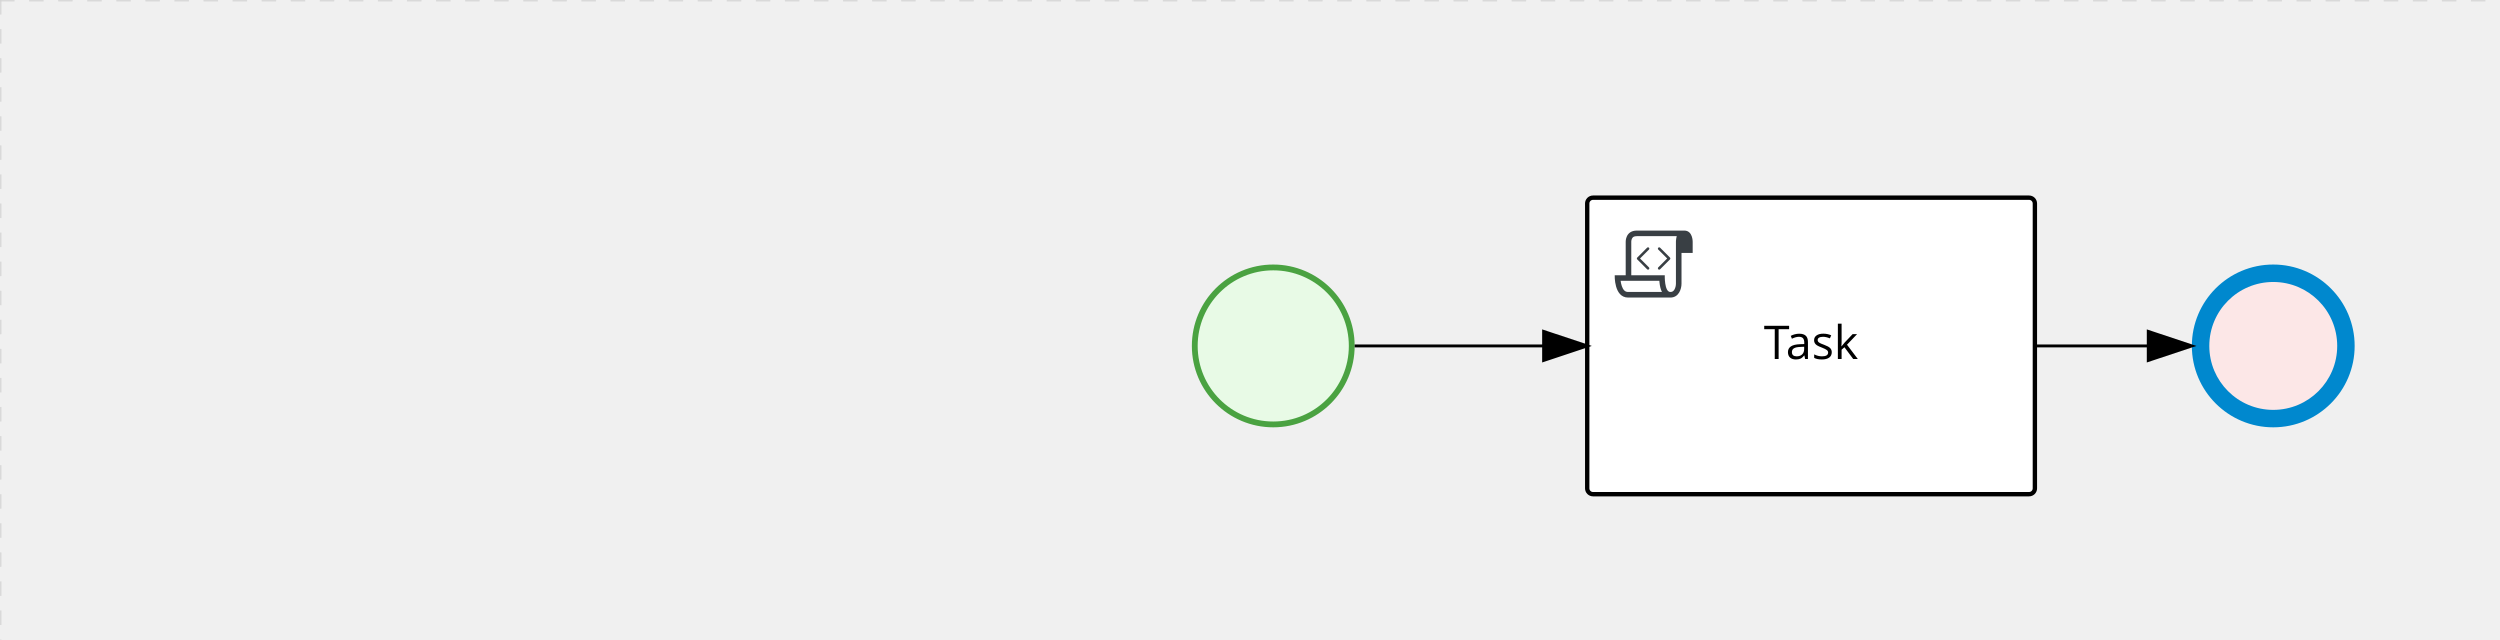
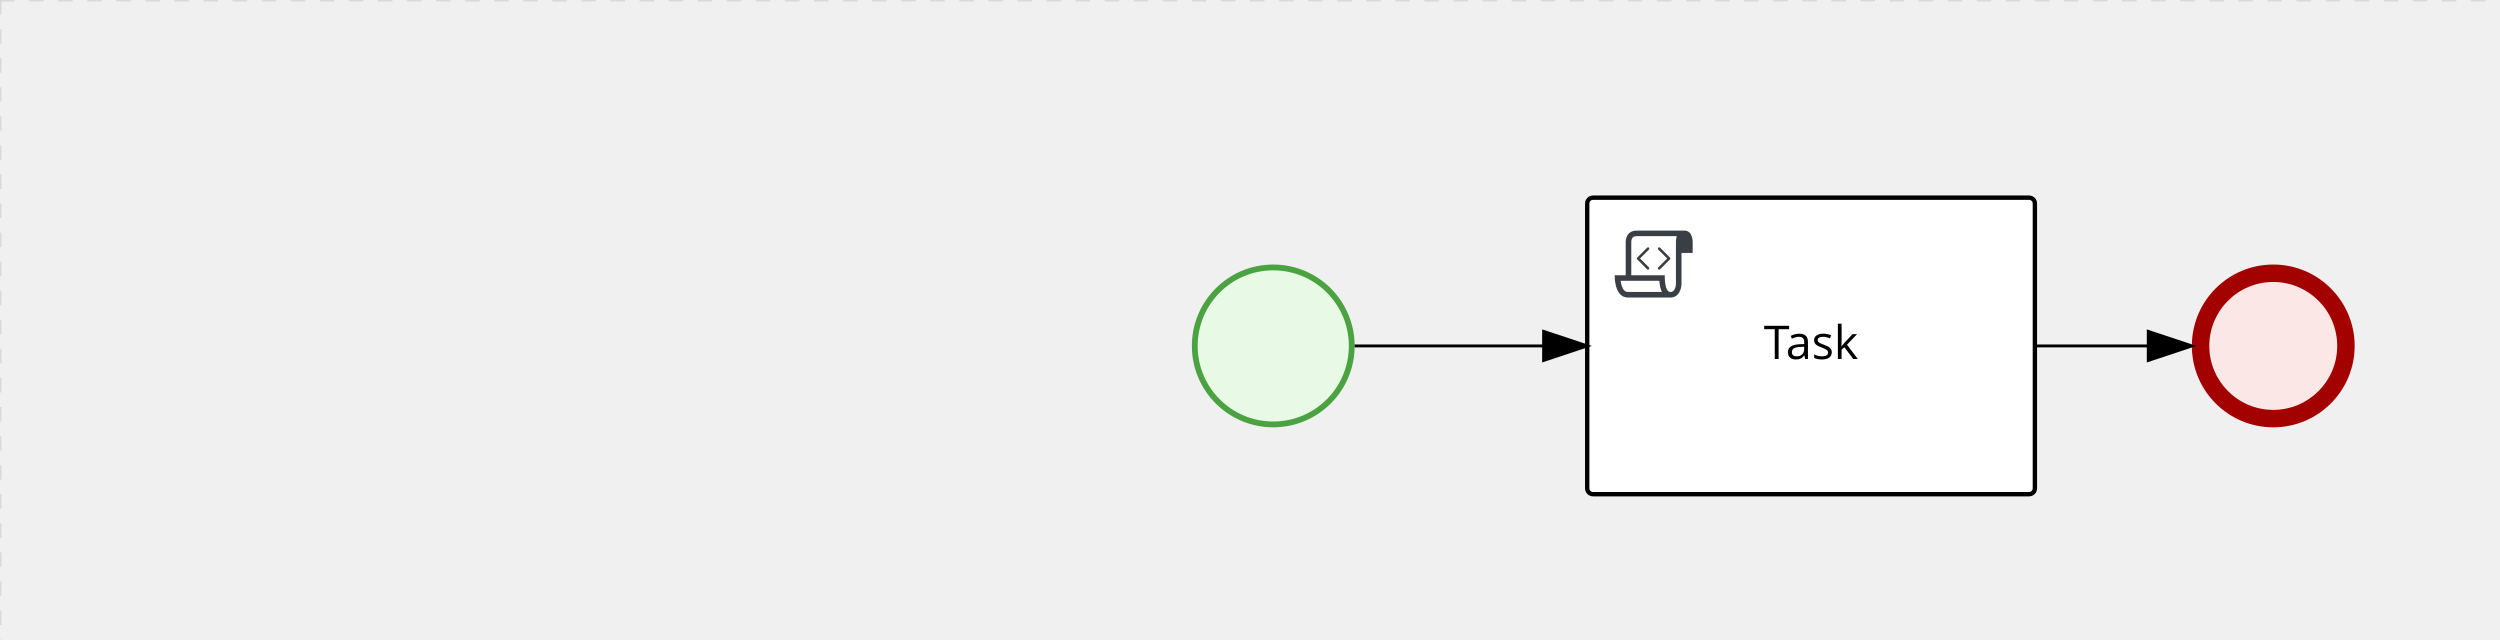
<svg xmlns="http://www.w3.org/2000/svg" version="1.1" width="860" height="220" viewBox="0 0 860 220">
  <defs />
  <g transform="matrix(1,0,0,1,0,0)">
    <g>
      <g>
        <g>
          <path fill="none" stroke="#d3d3d3" paint-order="fill stroke markers" d=" M 0 0 L 1200 0" stroke-miterlimit="10" stroke-opacity="0.8" stroke-dasharray="5" />
        </g>
        <g>
          <path fill="none" stroke="#d3d3d3" paint-order="fill stroke markers" d=" M 0 0 L 0 800" stroke-miterlimit="10" stroke-opacity="0.8" stroke-dasharray="5" />
        </g>
      </g>
      <g id="_D5A28889-F5B1-42C8-8A7B-2C80A8B83A6D" bpmn2nodeid="_D5A28889-F5B1-42C8-8A7B-2C80A8B83A6D" transform="matrix(1,0,0,1,546,68)">
        <g>
          <path fill="none" stroke="none" />
        </g>
        <g transform="matrix(1,0,0,1,0,0)">
          <path fill="#ffffff" stroke="none" id="_D5A28889-F5B1-42C8-8A7B-2C80A8B83A6D?shapeType=BACKGROUND" paint-order="stroke fill markers" d=" M 2 0 L 152 0 L 152 0 A 2 2 0 0 1 154 2 L 154 100 L 154 100 A 2 2 0 0 1 152 102 L 2 102 L 2 102 A 2 2 0 0 1 0 100 L 0 2 L 0 2 A 2 2 0 0 1 2 0 Z" />
        </g>
        <g transform="matrix(1,0,0,1,0,0)">
          <path fill="none" stroke="#000000" id="_D5A28889-F5B1-42C8-8A7B-2C80A8B83A6D?shapeType=BORDER&amp;renderType=STROKE" paint-order="fill stroke markers" d=" M 2 0 L 152 0 L 152 0 A 2 2 0 0 1 154 2 L 154 100 L 154 100 A 2 2 0 0 1 152 102 L 2 102 L 2 102 A 2 2 0 0 1 0 100 L 0 2 L 0 2 A 2 2 0 0 1 2 0 Z" stroke-miterlimit="10" stroke-width="1.5" stroke-dasharray="" />
        </g>
        <g>
          <g transform="matrix(0.06,0,0,0.06,9.4,9.4)">
            <g transform="matrix(1,0,0,1,0,0)">
              <path fill="#393f44" stroke="none" id="_D5A28889-F5B1-42C8-8A7B-2C80A8B83A6Dundefined" paint-order="stroke fill markers" d=" M 0 0 M 197.3 130.2 C 194.4 127.3 189.6 127.3 186.7 130.2 L 130.2 186.7 C 127.3 189.6 127.3 194.4 130.2 197.3 L 186.7 253.8 C 188.1 255.3 190.1 256 192 256 C 193.9 256 195.9 255.3 197.3 253.7 C 200.2 250.8 200.2 246 197.3 243.1 L 146.2 192 L 197.3 140.8 C 200.2 137.9 200.2 133.1 197.3 130.2 Z" />
            </g>
            <g transform="matrix(1,0,0,1,0,0)">
              <path fill="#393f44" stroke="none" id="_D5A28889-F5B1-42C8-8A7B-2C80A8B83A6Dundefined" paint-order="stroke fill markers" d=" M 0 0 M 261.3 130.2 C 258.4 127.3 253.6 127.3 250.7 130.2 C 247.8 133.1 247.8 137.9 250.7 140.8 L 301.8 191.9 L 250.7 243 C 247.8 245.9 247.8 250.7 250.7 253.6 C 252.1 255.3 254.1 256 256 256 C 257.9 256 259.9 255.3 261.3 253.8 L 317.8 197.3 C 320.7 194.4 320.7 189.6 317.8 186.7 L 261.3 130.2 Z" />
            </g>
            <g transform="matrix(1,0,0,1,0,0)">
              <path fill="#393f44" stroke="none" id="_D5A28889-F5B1-42C8-8A7B-2C80A8B83A6Dundefined" paint-order="stroke fill markers" d=" M 0 0 M 400 32 C 400 32 152.8 32 128 32 C 62 32 64 96 64 96 L 64 288 L 1 288 C 1 288 -4 416 78 416 L 320 416 C 368 416 384 368 384 336 C 384 314.2 384 224.4 384 160 L 448 160 L 448 96 C 448 96 449 32 400 32 Z M 0 0 M 78 383.9 C 68.5 383.9 61.6 381.1 55.5 374.9 C 43.4 362.4 37.5 339.6 34.9 320 L 256.9 320 C 257.1 322.7 257.3 325.4 257.6 328.2 C 260 351.6 264.7 370.1 271.9 383.9 L 78 383.9 L 78 383.9 Z M 0 0 M 352 336 C 352 345.9 349.6 360.3 342.9 371 C 337.2 380.1 330.4 384 320 384 C 285 384 288 288 288 288 L 96 288 L 96 96 L 96 95.9 L 96 95.1 C 96 90.6 97.6 78.3 104.7 71.2 C 106.5 69.4 111.9 64 128 64 L 356.5 64 C 354.4 72.8 352.8 81.8 352.2 89.9 C 352.2 90.5 352.1 91.1 352.1 91.7 C 352.1 92 352.1 92.3 352.1 92.6 C 352 94.8 352 96 352 96 L 352 160 L 352 336 Z" />
            </g>
          </g>
        </g>
        <g transform="matrix(1,0,0,1,60.75,43.5)">
          <text fill="#000000" stroke="none" font-family="Open Sans" font-size="12pt" font-style="normal" font-weight="normal" text-decoration="normal" x="16.25" y="12" text-anchor="middle" dominant-baseline="alphabetic">Task</text>
        </g>
      </g>
      <g id="_0D1398B4-77E7-49F6-A2C4-CCAD061911D2" bpmn2nodeid="_0D1398B4-77E7-49F6-A2C4-CCAD061911D2" transform="matrix(1,0,0,1,410,91)">
        <g>
          <path fill="none" stroke="none" />
        </g>
        <g transform="matrix(0.125,0,0,0.125,0,0)">
          <g transform="matrix(1,0,0,1,0,0)">
            <path fill="#e8fae6" stroke="none" id="_0D1398B4-77E7-49F6-A2C4-CCAD061911D2?shapeType=BACKGROUND" paint-order="stroke fill markers" d=" M 0 0 M 444 224 C 444 263.9 434.2 300.8 414.4 334.5 C 394.7 368.2 368 394.9 334.4 414.5 C 300.8 434.1 263.9 444 224 444 C 184.1 444 147.2 434.2 113.5 414.4 C 79.8 394.7 53.1 368 33.5 334.4 C 13.9 300.8 4 263.9 4 224 C 4 184.1 13.8 147.2 33.6 113.5 C 53.4 79.8 80.1 53.1 113.6 33.5 C 147.1 13.9 184.1 4 224 4 C 263.9 4 300.8 13.8 334.5 33.6 C 368.2 53.4 394.9 80.1 414.5 113.6 C 434.1 147.1 444 184.1 444 224 Z" />
          </g>
          <g>
            <g transform="matrix(1,0,0,1,0,0)">
              <g transform="matrix(1,0,0,1,0,0)">
                <path fill="#4aa241" stroke="none" id="_0D1398B4-77E7-49F6-A2C4-CCAD061911D2?shapeType=BORDER&amp;renderType=FILL" paint-order="stroke fill markers" d=" M 0 0 M 224 0 C 100.3 0 0 100.3 0 224 C 0 347.7 100.3 448 224 448 C 347.7 448 448 347.7 448 224 C 448 100.3 347.7 0 224 0 Z M 0 0 M 224 432 C 109.1 432 16 338.9 16 224 C 16 109.1 109.1 16 224 16 C 338.9 16 432 109.1 432 224 C 432 338.9 338.9 432 224 432 Z" />
              </g>
            </g>
          </g>
        </g>
        <g transform="matrix(1,0,0,1,28,61)" />
      </g>
      <g id="_7B8DBBA2-1C40-4397-AD96-D36A12EA55D2" bpmn2nodeid="_7B8DBBA2-1C40-4397-AD96-D36A12EA55D2">
        <g>
          <path fill="none" stroke="#000000" paint-order="fill stroke markers" d=" M 466 119 L 531 119" stroke-miterlimit="10" stroke-dasharray="" />
        </g>
        <g transform="matrix(1,0,0,1,466,119)" />
        <g transform="matrix(6.123233995736766e-17,1,-1,6.123233995736766e-17,546,114)">
          <path fill="#000000" stroke="#000000" paint-order="fill stroke markers" d=" M 10 15 L 0 15 L 5 0 Z" stroke-miterlimit="10" stroke-dasharray="" />
        </g>
        <g transform="matrix(1,0,0,1,466,109)" />
      </g>
      <g transform="matrix(1,0,0,1,546,68)" />
      <g transform="matrix(1,0,0,1,410,91)" />
      <g id="_360E4677-80B1-4648-A7E3-3365CC5EC721" bpmn2nodeid="_360E4677-80B1-4648-A7E3-3365CC5EC721" transform="matrix(1,0,0,1,754,91)">
        <g>
          <path fill="none" stroke="none" />
        </g>
        <g transform="matrix(0.125,0,0,0.125,0,0)">
          <g transform="matrix(1,0,0,1,0,0)">
            <path fill="#fce7e7" stroke="none" id="_360E4677-80B1-4648-A7E3-3365CC5EC721?shapeType=BACKGROUND" paint-order="stroke fill markers" d=" M 0 0 M 444 224 C 444 263.9 434.2 300.8 414.4 334.5 C 394.7 368.2 368 394.9 334.4 414.5 C 300.8 434.1 263.9 444 224 444 C 184.1 444 147.2 434.2 113.5 414.4 C 79.8 394.7 53.1 368 33.5 334.4 C 13.9 300.8 4 263.9 4 224 C 4 184.1 13.8 147.2 33.6 113.5 C 53.4 79.8 80.1 53.1 113.6 33.5 C 147.1 13.9 184.1 4 224 4 C 263.9 4 300.8 13.8 334.5 33.6 C 368.2 53.4 394.9 80.1 414.5 113.6 C 434.1 147.1 444 184.1 444 224 Z" />
          </g>
          <g>
            <g transform="matrix(1,0,0,1,0,0)">
              <g transform="matrix(1,0,0,1,0,0)">
-                 <path fill="rgb(0,136,206)" stroke="none" id="_360E4677-80B1-4648-A7E3-3365CC5EC721?shapeType=BORDER&amp;renderType=FILL" paint-order="stroke fill markers" d=" M 0 0 M 224 0 C 100.3 0 0 100.3 0 224 C 0 347.7 100.3 448 224 448 C 347.7 448 448 347.7 448 224 C 448 100.3 347.7 0 224 0 Z M 0 0 M 224 400 C 126.8 400 48 321.2 48 224 C 48 126.8 126.8 48 224 48 C 321.2 48 400 126.8 400 224 C 400 321.2 321.2 400 224 400 Z" />
+                 <path fill="rgb(163,0,0)" stroke="none" id="_360E4677-80B1-4648-A7E3-3365CC5EC721?shapeType=BORDER&amp;renderType=FILL" paint-order="stroke fill markers" d=" M 0 0 M 224 0 C 100.3 0 0 100.3 0 224 C 0 347.7 100.3 448 224 448 C 347.7 448 448 347.7 448 224 C 448 100.3 347.7 0 224 0 Z M 0 0 M 224 400 C 126.8 400 48 321.2 48 224 C 48 126.8 126.8 48 224 48 C 321.2 48 400 126.8 400 224 C 400 321.2 321.2 400 224 400 Z" />
              </g>
            </g>
          </g>
        </g>
        <g transform="matrix(1,0,0,1,28,61)" />
      </g>
      <g id="_9DCDA415-BC06-4FF5-A0BE-65A90C933E8C" bpmn2nodeid="_9DCDA415-BC06-4FF5-A0BE-65A90C933E8C">
        <g>
          <path fill="none" stroke="#000000" paint-order="fill stroke markers" d=" M 700 119 L 739 119" stroke-miterlimit="10" stroke-dasharray="" />
        </g>
        <g transform="matrix(1,0,0,1,700,119)" />
        <g transform="matrix(6.123233995736766e-17,1,-1,6.123233995736766e-17,754,114)">
          <path fill="#000000" stroke="#000000" paint-order="fill stroke markers" d=" M 10 15 L 0 15 L 5 0 Z" stroke-miterlimit="10" stroke-dasharray="" />
        </g>
        <g transform="matrix(1,0,0,1,700,109)" />
      </g>
      <g transform="matrix(1,0,0,1,754,91)" />
    </g>
  </g>
</svg>
